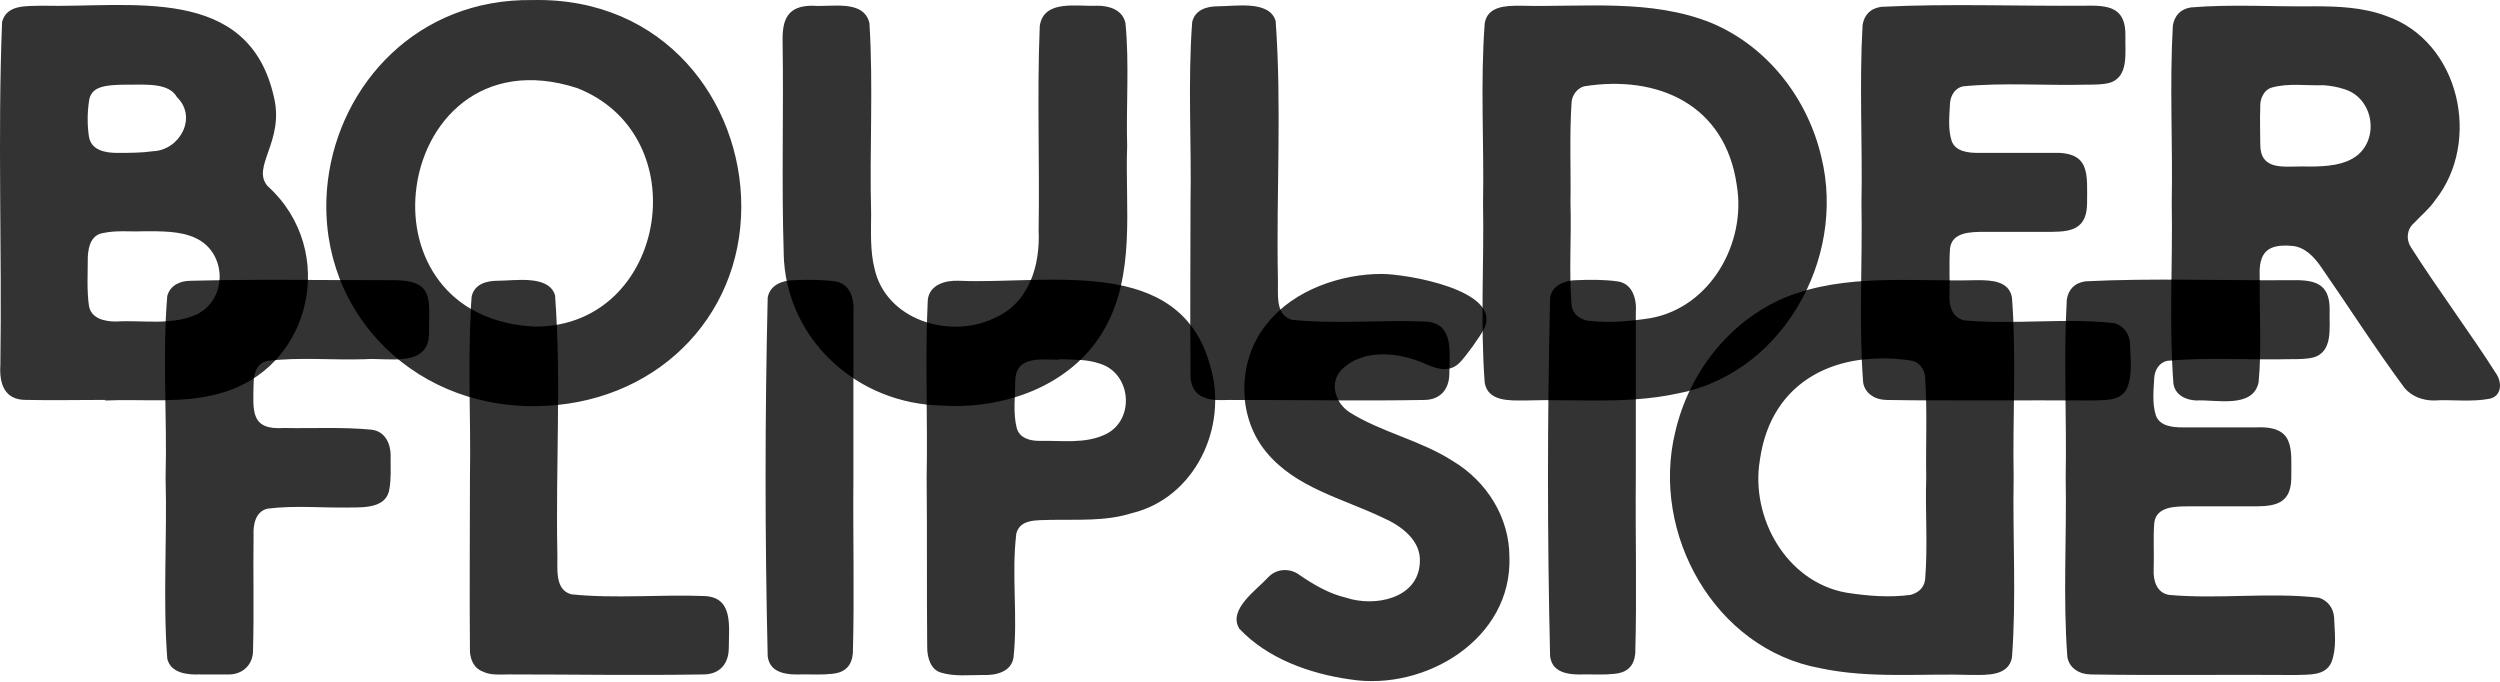
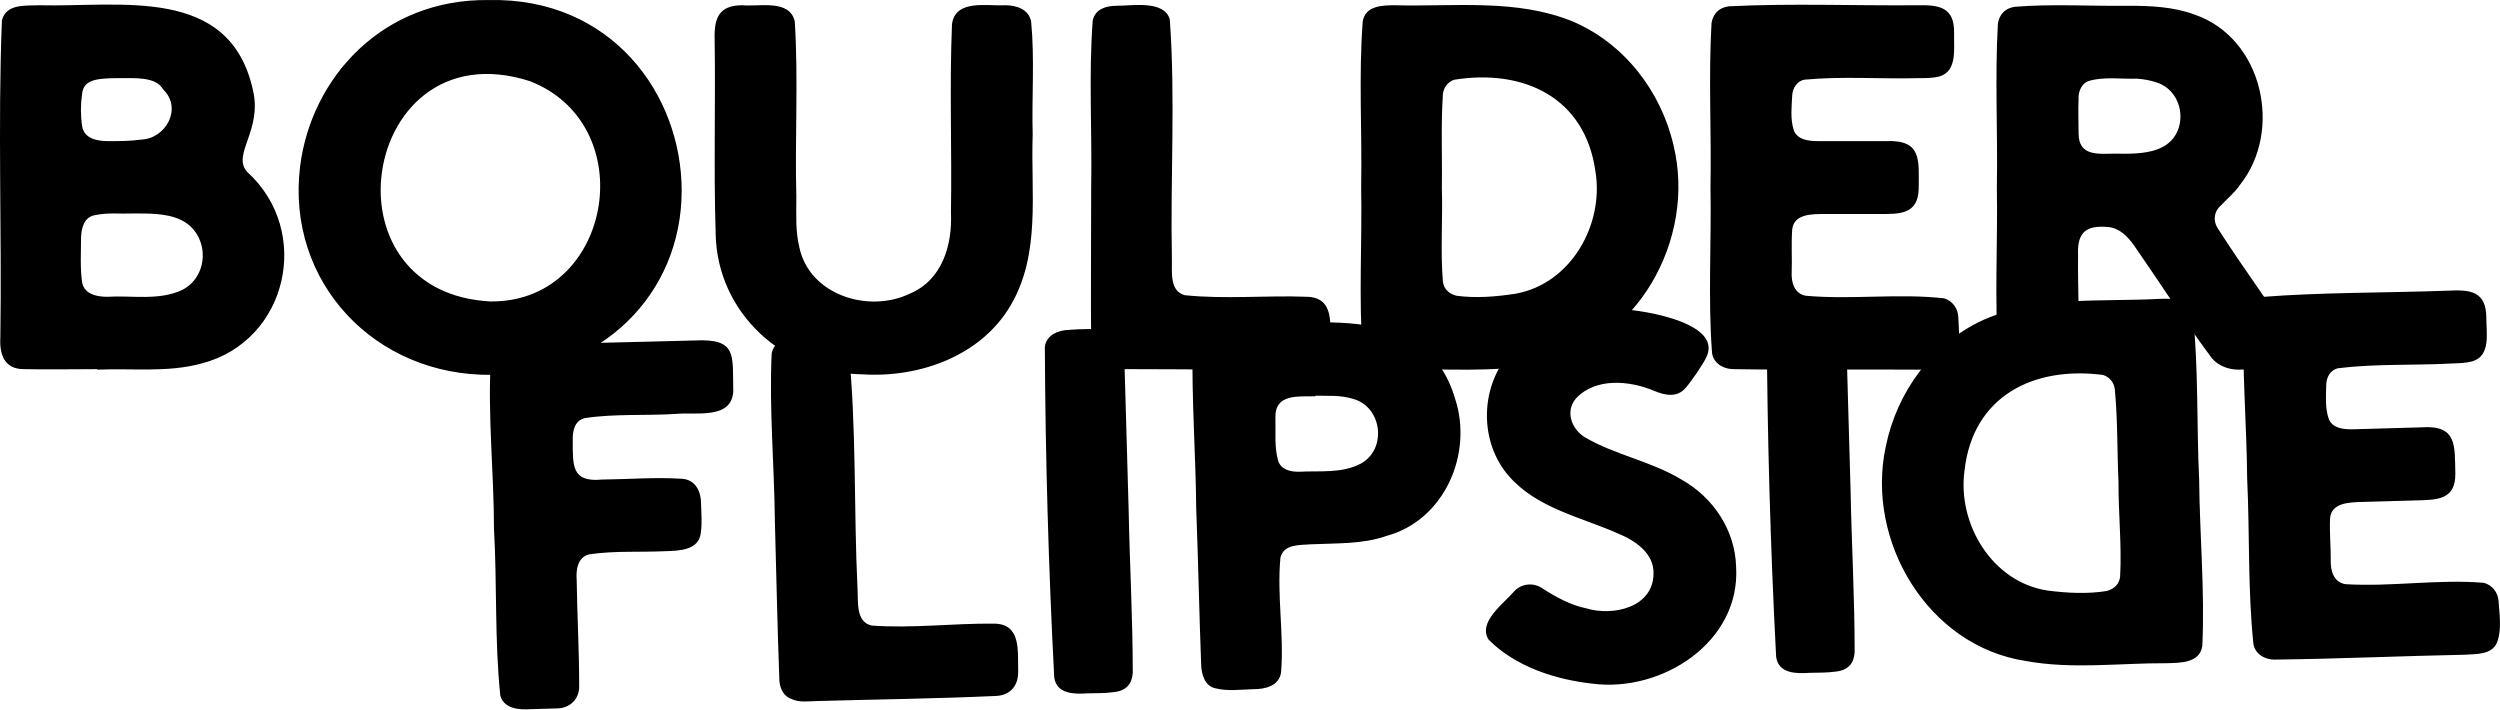
- <svg xmlns="http://www.w3.org/2000/svg" id="Layer_1" data-name="Layer 1" viewBox="0 0 893.65 243.48">
-   <defs>
-     <style>
-       .cls-1 {
-         fill: #333;
-       }
-     </style>
-   </defs>
-   <path class="cls-1" d="M37.63,142.95c-9.48,0-18.95.2-28.43,0-7.66,0-9.48-5.85-9.07-12.5C.74,89.73-.87,48.61.74,7.88,2.35,1.43,9.81,2.24,15.06,2.04c31.45.81,73.79-7.86,82.86,32.66,3.83,15.93-8.27,25-2.22,31.85,25.4,22.98,15.73,65.52-17.54,74.19-13.1,3.63-27.01,1.81-40.52,2.42v-.2ZM31.79,109.29c.81,4.64,5.64,5.64,9.68,5.64,9.48-.6,19.96,1.61,29.03-2.62,11.09-5.64,10.48-22.18-.6-27.22-5.44-2.62-12.9-2.42-18.35-2.42-5.64.2-9.68-.4-14.52.6-4.43.6-5.44,4.84-5.64,8.47,0,5.85-.4,11.89.4,17.54ZM42.07,54.65c4.23,0,8.47,0,12.7-.6,9.48-.4,15.93-12.1,8.47-19.35-2.82-5.04-10.68-4.44-17.34-4.44-9.07,0-13.51.81-14.11,6.05-.6,4.23-.6,8.47,0,12.5.81,5.04,6.05,5.85,10.28,5.85ZM117.21,64.53C121.44,30.26,149.06-.58,190.39.02c47.38-1.01,74.59,36.49,74.59,73.79,0,40.32-31.45,70.96-73.38,71.37-45.56.6-79.83-36.09-74.39-80.64ZM190.99,116.75c25,.2,39.92-18.95,42.13-39.31,2.02-18.34-6.25-37.9-26.81-45.96-34.27-11.09-55.24,12.3-57.66,37.3-2.22,22.38,10.68,46.37,42.34,47.98ZM280.15,90.54c-.81-25.2,0-50.4-.4-75.6-.2-8.06,1.81-12.9,10.68-12.9,6.65.6,18.35-2.42,20.36,6.25,1.41,22.58,0,45.36.6,67.94,0,6.65-.4,13.31,1.21,19.76,4.03,18.34,26.81,25.4,42.74,17.74,12.5-5.24,16.53-18.75,15.93-31.45.4-24.39-.6-48.59.4-72.98,1.41-9.68,13.51-6.85,20.56-7.26,4.23,0,9.07,1.41,10.08,6.25,1.41,14.52.2,29.43.6,43.95-.81,22.18,3.23,45.96-8.47,65.92-11.49,19.76-35.48,28.22-57.46,26.81-30.44-.4-56.25-23.59-56.85-54.43ZM430.2,141.95c-3.02-1.01-4.44-4.03-4.64-7.06-.2-20.76,0-41.53,0-62.29.4-21.57-1.01-43.34.6-64.71,1.01-4.43,5.24-5.64,9.27-5.64,6.25,0,18.35-2.22,20.56,5.24,2.22,30.44.2,61.49.81,92.13.2,5.04-1.21,13.1,5.04,14.72,15.73,1.61,31.65,0,47.17.6,10.89.2,9.07,10.89,9.07,18.55,0,5.64-3.23,9.48-9.07,9.48-23.18.4-46.37,0-69.35,0-3.23,0-6.65.4-9.48-1.01ZM530.73,136.91c-1.61-21.37-.2-42.94-.6-64.31.4-21.37-1.01-42.94.6-64.31,1.01-6.05,7.46-6.25,12.5-6.25,22.98.6,46.97-2.62,68.75,6.25,19.96,8.47,34.27,27.01,39.11,47.98,8.87,36.29-14.11,77.62-51.81,84.47-17.94,3.83-36.49,1.81-54.43,2.42-5.24,0-12.9.4-14.11-6.25ZM561.78,109.09c.4,2.82,2.22,4.64,5.24,5.44,7.46,1.01,15.32.4,22.98-.81,21.37-3.83,34.27-26.81,30.85-47.38-4.03-28.83-28.02-39.71-54.63-35.48-2.62.81-4.23,3.23-4.44,5.64-.81,12.1-.2,24.19-.4,36.09.4,12.1-.6,24.39.4,36.49ZM674.27,142.95c-3.83,0-7.66-2.22-8.27-6.25-1.61-21.17-.2-42.74-.6-64.11.4-21.17-.81-42.54.4-63.7.6-3.43,2.62-5.85,6.65-6.45,24.19-1.21,48.59-.2,72.78-.4,8.67-.2,14.72.6,14.52,10.89-.2,5.85,1.41,14.72-5.85,16.73-2.42.6-5.24.6-7.86.6-14.72.4-29.64-.81-44.35.6-2.82.6-4.43,3.23-4.64,6.05-.2,4.44-.81,9.07.6,13.51,1.41,3.83,6.05,4.23,9.48,4.23h26.21c14.11-.6,12.7,7.46,12.7,18.35-.2,10.28-7.66,9.88-15.52,9.88h-20.97c-5.04,0-11.89,0-12.5,6.05-.4,5.44,0,11.09-.2,16.53-.2,3.83,1.01,8.27,5.44,9.07,17.74,1.61,35.88-1.01,53.62,1.01,3.23,1.01,5.24,3.83,5.44,7.06.2,5.44,1.01,11.09-1.01,16.13-2.22,4.84-8.06,4.23-12.5,4.44-24.59-.2-48.99.2-73.58-.2ZM776.91,137.11c-1.61-21.37-.2-42.94-.6-64.51.4-21.17-.81-42.34.4-63.5.6-3.43,2.62-5.85,6.45-6.45,14.72-1.21,29.43-.2,44.15-.4,8.67,0,17.54.4,25.6,3.43,26.41,9.07,34.27,44.96,17.54,65.92-2.02,3.02-5.04,5.44-7.46,8.06-2.62,2.22-3.02,5.85-1.21,8.67,9.88,15.52,20.97,30.24,30.84,45.76,1.81,3.23,1.41,7.66-2.82,8.47-6.45,1.21-13.31.2-19.76.6-4.03,0-7.86-1.41-10.48-4.44-10.48-14.11-19.96-29.03-30.04-43.55-2.42-3.43-5.64-6.85-10.08-7.26-8.87-.81-12.1,2.22-11.69,11.09-.2,12.5.81,25.2-.4,37.7-2.02,9.48-15.32,6.05-22.38,6.45-3.83-.2-7.46-2.02-8.06-6.05ZM822.87,59.49c6.85.2,13.1-.2,17.34-2.42,10.69-5.24,9.07-21.77-2.22-25.2-2.42-.81-4.84-1.21-7.46-1.41-6.05.2-12.5-.81-18.34.81-3.02.81-4.44,4.23-4.23,7.06-.2,4.44,0,8.87,0,13.31,0,9.27,8.06,7.86,14.92,7.86Z" />
-   <path class="cls-1" d="M71.48,241.07c-4.43.2-10.48-.4-11.69-5.64-1.61-21.37,0-43.14-.6-64.71.6-21.57-1.21-43.55.6-64.91,1.01-3.83,4.64-5.44,8.27-5.44,23.59-.6,47.17-.2,70.76-.2,16.93-.4,14.52,6.25,14.52,19.96-.81,11.29-14.92,7.66-22.78,8.27-11.49.4-23.39-.81-34.88.6-4.23.81-5.04,5.04-5.04,8.67-.2,9.47-1.01,16.13,10.89,15.32,10.48.2,20.76-.4,31.25.6,5.04.6,7.06,5.24,6.85,10.08,0,3.63.2,7.26-.4,10.89-.81,6.85-8.47,6.85-13.91,6.85-9.88.2-19.76-.81-29.64.4-4.43,1.01-5.24,5.85-5.04,9.68-.2,13.71.2,27.42-.2,41.13,0,5.04-3.83,8.67-9.07,8.47h-9.88ZM172.63,240.06c-3.02-1.01-4.44-4.03-4.64-7.06-.2-20.76,0-41.53,0-62.29.4-21.57-1.01-43.34.6-64.71,1.01-4.43,5.24-5.64,9.27-5.64,6.25,0,18.35-2.22,20.56,5.24,2.22,30.44.2,61.49.81,92.13.2,5.04-1.21,13.1,5.04,14.72,15.73,1.61,31.65,0,47.17.6,10.89.2,9.07,10.89,9.07,18.55,0,5.64-3.23,9.48-9.07,9.48-23.18.4-46.37,0-69.35,0-3.23,0-6.65.4-9.48-1.01ZM274.42,234.61c-1.01-42.54-1.01-85.48,0-128.22.81-4.64,5.44-6.25,9.68-6.25,4.64-.2,9.48-.2,14.11.4,5.64.6,7.26,6.25,6.85,11.29v58.87c-.2,20.97.4,41.93-.2,62.9-.4,4.23-2.62,6.85-7.46,7.26-3.43.4-6.85.2-10.28.2-5.04.2-11.89,0-12.7-6.45ZM336.48,240.46c-3.83-1.01-5.04-5.44-5.04-9.07-.2-20.16,0-40.32-.2-60.68.4-21.17-.6-42.34.4-63.5.6-5.44,6.25-7.06,11.09-6.85,31.65,1.41,79.23-9.68,89.91,30.64,6.45,21.57-5.44,46.97-28.02,52.42-9.48,3.02-19.55,2.22-29.43,2.42-4.43.2-10.48-.4-11.89,4.84-1.81,14.72.6,29.64-1.01,44.35-.81,5.24-6.45,6.45-10.89,6.25-5.04,0-10.08.6-14.92-.81ZM363.5,153.17c1.01,3.43,4.64,4.43,8.06,4.43,7.86-.2,16.33,1.21,23.79-2.42,10.48-5.24,9.07-21.77-2.22-25.2-4.64-1.61-9.68-1.41-14.52-1.61v.2c-6.45,0-15.73-1.61-15.73,7.86,0,5.44-.81,11.29.6,16.73ZM443.02,224.74c-4.23-6.85,6.25-13.91,10.28-18.35,3.02-3.23,7.86-3.43,11.29-.81,5.04,3.43,10.48,6.65,16.53,8.06,10.28,3.43,25.8.4,26.41-12.5.6-8.06-6.85-13.31-13.31-16.13-14.31-6.85-31.25-10.68-41.73-23.59-10.69-13.1-10.08-33.26.6-45.96,9.48-11.89,26.41-17.54,40.72-17.54,9.07,0,43.34,5.85,36.69,19.55-1.21,2.62-6.65,10.08-8.67,12.1-3.43,3.63-8.06,2.42-12.1.6-9.27-4.23-22.38-5.85-30.24,2.02-4.43,4.84-2.22,11.69,2.82,15.12,11.49,7.26,25.6,10.08,37.09,17.54,12.1,7.26,20.16,20.16,20.16,34.27,1.01,29.23-30.04,47.98-56.85,43.75-14.52-2.02-29.64-7.46-39.71-18.14ZM554.1,234.61c-1.01-42.54-1.01-85.48,0-128.22.81-4.64,5.44-6.25,9.68-6.25,4.64-.2,9.48-.2,14.11.4,5.64.6,7.26,6.25,6.85,11.29v58.87c-.2,20.97.4,41.93-.2,62.9-.4,4.23-2.62,6.85-7.46,7.26-3.43.4-6.85.2-10.28.2-5.04.2-11.89,0-12.7-6.45ZM705.08,241.27c-17.94-.6-36.49,1.41-54.43-2.42-37.7-6.85-60.68-48.18-51.81-84.47,4.84-20.97,19.15-39.51,39.11-47.98,21.77-8.87,45.76-5.64,68.75-6.25,5.04,0,11.49.2,12.5,6.25,1.61,21.37.2,42.94.6,64.31-.4,21.37,1.01,42.94-.6,64.31-1.21,6.65-8.87,6.25-14.11,6.25ZM688.55,170.71c-.2-11.89.4-23.99-.4-36.09-.2-2.42-1.81-4.84-4.44-5.64-26.61-4.23-50.6,6.65-54.63,35.48-3.43,20.56,9.48,43.55,30.85,47.38,7.66,1.21,15.52,1.81,22.98.81,3.02-.81,4.84-2.62,5.24-5.44,1.01-12.1,0-24.39.4-36.49ZM747.27,241.07c-3.83,0-7.66-2.22-8.27-6.25-1.61-21.17-.2-42.74-.6-64.11.4-21.17-.81-42.54.4-63.7.6-3.43,2.62-5.85,6.65-6.45,24.19-1.21,48.59-.2,72.78-.4,8.67-.2,14.72.6,14.52,10.89-.2,5.85,1.41,14.72-5.85,16.73-2.42.6-5.24.6-7.86.6-14.72.4-29.64-.81-44.35.6-2.82.6-4.43,3.23-4.64,6.05-.2,4.44-.81,9.07.6,13.51,1.41,3.83,6.05,4.23,9.48,4.23h26.21c14.11-.6,12.7,7.46,12.7,18.35-.2,10.28-7.66,9.88-15.52,9.88h-20.97c-5.04,0-11.89,0-12.5,6.05-.4,5.44,0,11.09-.2,16.53-.2,3.83,1.01,8.27,5.44,9.07,17.74,1.61,35.88-1.01,53.62,1.01,3.23,1.01,5.24,3.83,5.44,7.06.2,5.44,1.01,11.09-1.01,16.13-2.22,4.84-8.06,4.23-12.5,4.44-24.59-.2-48.99.2-73.58-.2Z" />
-   <g>
-     <path d="M645.73,103.75c-2.62.74-5.22,1.6-7.79,2.65-15.11,6.41-26.98,18.61-33.96,33.26,18.84-5.02,33.55-18.8,41.75-35.91Z" />
-     <path d="M567.02,114.53c-3.02-.81-4.84-2.62-5.24-5.44-.24-2.91-.36-5.83-.42-8.75-3.43.54-6.6,2.31-7.26,6.07-.29,12.2-.48,24.42-.61,36.64,10.36,0,20.85.42,31.25-.32v-28.27c-5.96.68-11.96.87-17.72.09Z" />
-     <path d="M479.51,132.2c7.86-7.86,20.97-6.25,30.24-2.02,2.7,1.22,5.67,2.15,8.37,1.55.17-7.44.99-16.62-9.1-16.81-15.52-.6-31.45,1.01-47.17-.6-2.18-.56-3.42-1.93-4.13-3.66-1.67,1.47-3.23,3.06-4.62,4.8-6.35,7.55-9.11,17.73-8.08,27.5,11.12.03,22.27.1,33.45.14-1.91-3.43-1.96-7.63,1.04-10.91Z" />
-     <path d="M776.43,128.85c10.43-.86,20.95-.51,31.42-.41.3-9.42-.2-18.9-.1-28.27-10.5-.03-21.02-.19-31.54-.21-.12,9.65-.19,19.29.22,28.89Z" />
-     <path d="M760.35,138.72c2.02-5.04,1.21-10.68,1.01-16.13-.2-3.23-2.22-6.05-5.44-7.06-5.78-.66-11.61-.82-17.46-.8-.3,9.44-.22,18.92-.12,28.39,3.17,0,6.33,0,9.51.03,4.44-.2,10.28.4,12.5-4.44Z" />
-     <path d="M153.33,120.11c0-13.71,2.42-20.36-14.52-19.96-5.73,0-11.47-.02-17.2-.05,4.41,11.12,11.57,20.81,20.75,28.33,5.58-.25,10.5-1.79,10.96-8.32Z" />
-     <path d="M702.29,114.53c-4.44-.81-5.64-5.24-5.44-9.07.06-1.73.06-3.48.05-5.24-10.52-.07-21.15-.45-31.6.31-.11,9.37-.17,18.73.23,28.03,5.76-.72,11.9-.58,18.18.42,2.62.81,4.23,3.23,4.44,5.64.19,2.82.29,5.65.36,8.47,10.47.06,20.93.05,31.39.03.11-9.36.18-18.72-.21-28.05-5.82.07-11.63,0-17.39-.53Z" />
-     <path d="M529.95,109.96c0,2.84,0,5.68.04,8.52.22-.38.4-.72.53-1,1.38-2.84.98-5.34-.57-7.53Z" />
-     <path d="M199.5,144.73c.05-9.57-.04-19.13-.46-28.63-2.56.44-5.23.68-8.05.65-9.06-.46-16.58-2.76-22.65-6.33-.59,10.44-.58,20.96-.45,31.51,7.41,2.21,15.37,3.36,23.71,3.25,2.68-.03,5.31-.18,7.9-.45Z" />
-     <path d="M90.79,135.16c.38-2.87,1.59-5.56,4.88-6.19.94-.12,1.89-.19,2.84-.27,7.27-7.8,11.27-18.12,11.55-28.66-10.54-.04-21.07-.05-31.61.1-.37,4.9-2.98,9.63-7.95,12.16-3.58,1.67-7.39,2.33-11.26,2.56-.4,9.34-.28,18.76-.12,28.19,6.44-.11,12.83-.6,19.04-2.32,4.7-1.23,8.91-3.15,12.64-5.57Z" />
-     <path d="M298.21,100.55c-4.64-.6-9.48-.6-14.11-.4-.94,0-1.91.09-2.85.26,2.98,14.63,11.79,26.87,23.81,34.8v-23.37c.4-5.04-1.21-10.69-6.85-11.29Z" />
-     <path d="M368.51,100.07c-2.46,5.94-6.65,10.92-13.17,13.66-7.38,3.55-16.22,3.93-23.99,1.51-.26,9.8-.17,19.59-.09,29.39,1.89.21,3.8.33,5.74.35,8.56.55,17.42-.42,25.74-2.95.07-1.88.16-3.76.16-5.58,0-9.48,9.27-7.86,15.73-7.86v-.2c2.48.1,5.02.1,7.52.29,3.19-3.06,6.01-6.55,8.32-10.51,3.02-5.16,4.99-10.58,6.26-16.15-10.02-2.13-21.24-2.2-32.21-1.94Z" />
-     <path d="M432.65,130.99c-1.61-6.07-4.06-10.95-7.16-14.91,0,6.27.02,12.54.08,18.81.2,3.02,1.61,6.05,4.64,7.06,1.29.65,2.71.9,4.18,1-.01-4.02-.57-8.05-1.74-11.95Z" />
-   </g>
+ <svg xmlns="http://www.w3.org/2000/svg" id="Layer_1" data-name="Layer 1" viewBox="0 0 2420.37 686.78">
+   <path d="M513.97,686.58c-11.07.82-26.23-.26-29.62-13.28-5.55-53.29-3.06-107.81-6.11-161.68-.02-53.95-6.12-108.73-3.1-162.26,2.25-9.64,11.2-13.93,20.27-14.19,58.9-3.19,117.87-3.85,176.82-5.53,42.29-2.21,36.72,14.59,37.69,48.85-1.21,28.27-36.74,20.2-56.34,22.27-28.69,1.82-58.5-.35-87.11,3.99-10.52,2.32-12.24,12.95-11.98,22.02.17,23.69-1.37,40.38,28.29,37.51,26.21-.24,51.86-2.48,78.13-.71,12.64,1.15,18.01,12.6,17.85,24.7.26,9.07,1.02,18.12-.24,27.23-1.53,17.19-20.67,17.73-34.27,18.12-24.67,1.2-49.43-.61-74.03,3.11-11.01,2.84-12.68,14.98-11.91,24.54.47,34.27,2.45,68.5,2.42,102.79.36,12.6-8.96,21.94-22.07,21.8l-24.69.7ZM766.68,676.87c-7.63-2.3-11.37-9.76-12.09-17.3-1.98-51.88-2.95-103.78-4.42-155.67-.52-53.93-5.6-108.24-3.08-161.76,2.2-11.15,12.7-14.48,22.77-14.76,15.62-.44,45.69-6.84,51.76,11.64,7.7,75.92,4.87,153.64,8.56,230.18.86,12.58-2.09,32.83,13.64,36.42,39.41,2.91,79.1-2.25,117.93-1.84,27.22-.27,23.44,26.56,23.99,45.71.4,14.11-7.39,23.91-22,24.32-57.91,2.65-115.87,3.29-173.31,4.92-8.06.23-16.6,1.48-23.75-1.85ZM1020.66,656.05c-5.54-106.23-8.59-213.54-9.1-320.41,1.69-11.64,13.16-16,23.74-16.31,11.57-.83,23.66-1.18,35.3,0,14.15,1.11,18.58,15.1,17.93,27.73l4.18,147.11c.99,52.41,3.99,104.76,3.96,157.2-.71,10.61-6.06,17.32-18.12,18.67-8.54,1.25-17.12.99-25.68,1.23-12.58.86-29.72.84-32.2-15.22ZM1176.17,666.25c-9.64-2.25-12.98-13.25-13.24-22.31-1.93-50.37-2.86-100.76-4.81-151.63-.5-52.93-4.52-105.75-3.5-158.72,1.13-13.65,15.12-18.08,27.22-17.92,79.2,1.28,197.3-29.81,226.87,70.19,17.65,53.45-10.27,117.77-66.31,132.98-23.46,8.23-48.71,6.93-73.38,8.14-11.07.82-26.23-.26-29.38,12.94-3.49,36.91,3.61,74.02.63,110.91-1.64,13.16-15.66,16.58-26.76,16.39-12.59.36-25.15,2.23-37.34-.96ZM1237.48,446.19c2.76,8.49,11.9,10.75,20.47,10.51,19.63-1.06,40.89,1.86,59.28-7.73,25.83-13.84,21.13-55.05-7.33-62.82-11.7-3.7-24.28-2.84-36.39-3v.5c-16.11.46-39.4-2.91-38.72,20.76.39,13.6-1.21,28.27,2.7,41.77ZM1441.3,619.39c-11.07-16.83,14.63-35.21,24.39-46.58,7.33-8.28,19.4-9.12,28.16-2.82,12.84,8.21,26.67,15.88,41.88,18.98,25.94,7.83,64.51-.83,65.11-33.11.94-20.19-18.07-32.76-34.4-39.36-36.25-16.11-78.85-24.48-105.96-55.98-27.63-31.99-27.55-82.41-1.75-114.91,22.83-30.4,64.75-45.71,100.52-46.72,22.67-.64,108.73,11.53,93.08,46.26-2.84,6.64-15.91,25.66-20.8,30.84-8.31,9.31-19.98,6.62-30.18,2.37-23.48-9.92-56.34-13.02-75.43,7.19-10.74,12.41-4.71,29.38,8.13,37.58,29.23,17.32,64.7,23.37,93.94,41.2,30.74,17.28,51.81,48.95,52.81,84.21,4.59,72.98-71.66,122.03-138.96,113.36-36.42-4.01-74.59-16.54-100.54-42.52ZM1719.57,636.19c-5.54-106.23-8.59-213.54-9.1-320.41,1.69-11.64,13.16-16,23.74-16.31,11.57-.83,23.66-1.18,35.3,0,14.15,1.11,18.58,15.1,17.93,27.73l4.18,147.11c.99,52.41,3.99,104.76,3.96,157.2-.71,10.61-6.06,17.32-18.12,18.67-8.54,1.25-17.12.99-25.68,1.23-12.58.86-29.72.84-32.2-15.22ZM2097.34,642.09c-44.88-.24-91.09,6.12-136.2-2.18-94.7-14.45-155.06-116.1-135.47-207.41,10.6-52.74,45.06-100.1,94.33-122.68,53.78-23.71,113.96-17.36,171.35-20.5,12.59-.36,28.73-.31,31.68,14.73,5.55,53.29,3.55,107.29,6.08,160.67.51,53.43,5.57,107.24,3.05,160.75-2.55,16.71-21.72,16.25-34.82,16.62ZM2051.02,466.94c-1.35-29.71-.69-59.98-3.57-90.15-.68-6.03-4.88-11.96-11.49-13.79-66.8-8.69-125.98,20.22-134.01,92.55-7.1,51.63,26.77,108.15,80.45,116.2,19.23,2.48,38.92,3.43,57.49.38,7.5-2.23,11.91-6.89,12.71-13.97,1.66-30.3-1.73-60.96-1.58-91.22ZM2202.75,638.6c-9.57.27-19.3-5-21.1-15.03-5.53-52.78-3.54-106.79-6.06-160.16-.49-52.93-5.04-106.24-3.51-159.23,1.27-8.61,6.13-14.8,16.17-16.59,60.37-4.74,121.4-3.95,181.84-6.18,21.65-1.12,36.82.47,37.05,26.17-.09,14.63,4.57,36.68-13.42,42.23-6,1.68-13.06,1.88-19.61,2.07-36.75,2.05-74.12.09-110.79,4.66-7.01,1.71-10.85,8.38-11.16,15.44-.19,11.1-1.37,22.73,2.47,33.71,3.8,9.47,15.42,10.15,23.98,9.91l65.49-1.86c35.22-2.51,32.27,17.74,33.04,44.94.23,25.71-18.44,25.23-38.09,25.79l-52.39,1.49c-12.59.36-29.72.84-30.81,16-.62,13.63.79,27.71.67,41.32-.23,9.59,3.11,20.59,14.25,22.28,44.45,2.77,89.6-5.07,134.08-1.29,8.13,2.29,13.37,9.2,14.1,17.24.89,13.59,3.31,27.64-1.37,40.38-5.2,12.25-19.85,11.15-30.92,11.97-61.48,1.24-122.41,3.98-183.9,4.72Z" />
+   <path d="M94.09,357.39c-23.69,0-47.37.5-71.06,0-19.15,0-23.69-14.62-22.68-31.25C1.85,224.33-2.18,121.51,1.85,19.71,5.89,3.58,24.54,5.59,37.64,5.09c78.62,2.02,184.46-19.66,207.14,81.65,9.58,39.81-20.66,62.49-5.54,79.63,63.5,57.46,39.31,163.8-43.85,185.47-32.76,9.07-67.53,4.54-101.3,6.05v-.5ZM79.47,273.22c2.02,11.59,14.11,14.11,24.19,14.11,23.69-1.51,49.9,4.03,72.58-6.55,27.72-14.11,26.21-55.44-1.51-68.04-13.61-6.55-32.26-6.05-45.86-6.05-14.11.5-24.19-1.01-36.29,1.51-11.09,1.51-13.61,12.1-14.11,21.17,0,14.62-1.01,29.74,1.01,43.85ZM105.18,136.63c10.58,0,21.17,0,31.75-1.51,23.69-1.01,39.82-30.24,21.17-48.38-7.06-12.6-26.71-11.09-43.34-11.09-22.68,0-33.77,2.02-35.28,15.12-1.51,10.58-1.51,21.17,0,31.25,2.02,12.6,15.12,14.62,25.7,14.62ZM290.52,161.33C301.1,75.65,370.15-1.46,473.47.05c118.44-2.52,186.48,91.22,186.48,184.46,0,100.8-78.62,177.41-183.46,178.41-113.9,1.51-199.58-90.21-185.97-201.6ZM474.98,291.86c62.5.51,99.79-47.37,105.34-98.28,5.04-45.86-15.62-94.75-67.03-114.91-85.68-27.72-138.09,30.74-144.14,93.24-5.54,55.94,26.71,115.92,105.84,119.95ZM692.87,226.35c-2.02-63,0-126-1.01-189-.5-20.16,4.54-32.26,26.71-32.26,16.63,1.51,45.86-6.05,50.9,15.62,3.53,56.45,0,113.4,1.51,169.85,0,16.63-1.01,33.26,3.02,49.39,10.08,45.86,67.03,63.5,106.85,44.35,31.25-13.1,41.33-46.87,39.81-78.63,1.01-60.98-1.51-121.46,1.01-182.45,3.53-24.19,33.77-17.14,51.41-18.14,10.58,0,22.68,3.53,25.2,15.62,3.53,36.29.5,73.58,1.51,109.87-2.01,55.44,8.06,114.91-21.17,164.81-28.73,49.39-88.7,70.56-143.64,67.03-76.1-1.01-140.62-58.97-142.13-136.08ZM1068.01,354.86c-7.56-2.52-11.09-10.08-11.59-17.64-.5-51.91,0-103.82,0-155.74,1.01-53.93-2.52-108.36,1.51-161.78,2.52-11.09,13.1-14.11,23.18-14.11,15.62,0,45.86-5.54,51.41,13.1,5.54,76.1.5,153.72,2.02,230.33.5,12.6-3.02,32.76,12.6,36.79,39.31,4.03,79.13,0,117.94,1.51,27.21.5,22.68,27.21,22.68,46.37,0,14.11-8.06,23.69-22.68,23.69-57.96,1.01-115.92,0-173.38,0-8.06,0-16.63,1.01-23.69-2.52ZM1319.32,342.26c-4.03-53.42-.5-107.35-1.51-160.78,1.01-53.42-2.52-107.35,1.51-160.77,2.52-15.12,18.65-15.62,31.25-15.62,57.46,1.51,117.43-6.55,171.86,15.62,49.89,21.17,85.68,67.53,97.77,119.95,22.18,90.72-35.28,194.04-129.53,211.18-44.86,9.58-91.22,4.54-136.08,6.05-13.1,0-32.26,1.01-35.28-15.62ZM1396.94,272.71c1.01,7.06,5.54,11.59,13.1,13.61,18.65,2.52,38.3,1.01,57.45-2.01,53.42-9.58,85.68-67.03,77.11-118.44-10.08-72.07-70.06-99.29-136.58-88.7-6.55,2.02-10.58,8.06-11.09,14.11-2.02,30.24-.5,60.48-1.01,90.21,1.01,30.24-1.51,60.99,1.01,91.22ZM1678.17,357.39c-9.58,0-19.15-5.54-20.66-15.62-4.03-52.92-.5-106.85-1.51-160.27,1.01-52.92-2.02-106.34,1.01-159.26,1.51-8.57,6.55-14.62,16.63-16.13,60.48-3.02,121.46-.51,181.94-1.01,21.67-.5,36.79,1.51,36.29,27.21-.5,14.62,3.53,36.79-14.62,41.83-6.05,1.51-13.1,1.51-19.66,1.51-36.79,1.01-74.09-2.02-110.88,1.51-7.06,1.51-11.09,8.06-11.59,15.12-.5,11.09-2.02,22.68,1.51,33.77,3.53,9.58,15.12,10.58,23.69,10.58h65.52c35.28-1.51,31.75,18.65,31.75,45.86-.5,25.7-19.15,24.7-38.81,24.7h-52.42c-12.6,0-29.74,0-31.25,15.12-1.01,13.61,0,27.72-.5,41.33-.5,9.58,2.52,20.67,13.61,22.68,44.35,4.03,89.71-2.52,134.06,2.52,8.06,2.52,13.1,9.57,13.61,17.64.5,13.61,2.52,27.72-2.52,40.32-5.54,12.1-20.16,10.59-31.25,11.09-61.49-.5-122.47.5-183.96-.5ZM1934.76,342.77c-4.03-53.42-.5-107.35-1.51-161.28,1.01-52.92-2.02-105.84,1.01-158.76,1.51-8.57,6.55-14.62,16.13-16.13,36.79-3.02,73.58-.5,110.37-1.01,21.67,0,43.85,1.01,64.01,8.57,66.02,22.68,85.68,112.39,43.85,164.81-5.04,7.56-12.6,13.61-18.65,20.16-6.55,5.54-7.56,14.62-3.02,21.67,24.7,38.81,52.42,75.6,77.11,114.41,4.54,8.06,3.53,19.15-7.06,21.17-16.13,3.02-33.26.51-49.39,1.51-10.08,0-19.65-3.53-26.21-11.09-26.21-35.28-49.89-72.58-75.1-108.86-6.05-8.57-14.11-17.14-25.2-18.14-22.18-2.02-30.24,5.54-29.23,27.72-.5,31.25,2.02,63-1.01,94.25-5.04,23.69-38.3,15.12-55.94,16.13-9.58-.5-18.65-5.04-20.16-15.12ZM2049.67,148.73c17.14.5,32.76-.5,43.34-6.05,26.71-13.1,22.68-54.43-5.54-63-6.05-2.02-12.1-3.02-18.65-3.53-15.12.5-31.25-2.02-45.86,2.02-7.56,2.02-11.09,10.58-10.59,17.64-.5,11.09,0,22.18,0,33.26,0,23.18,20.16,19.66,37.3,19.66Z" />
</svg>
